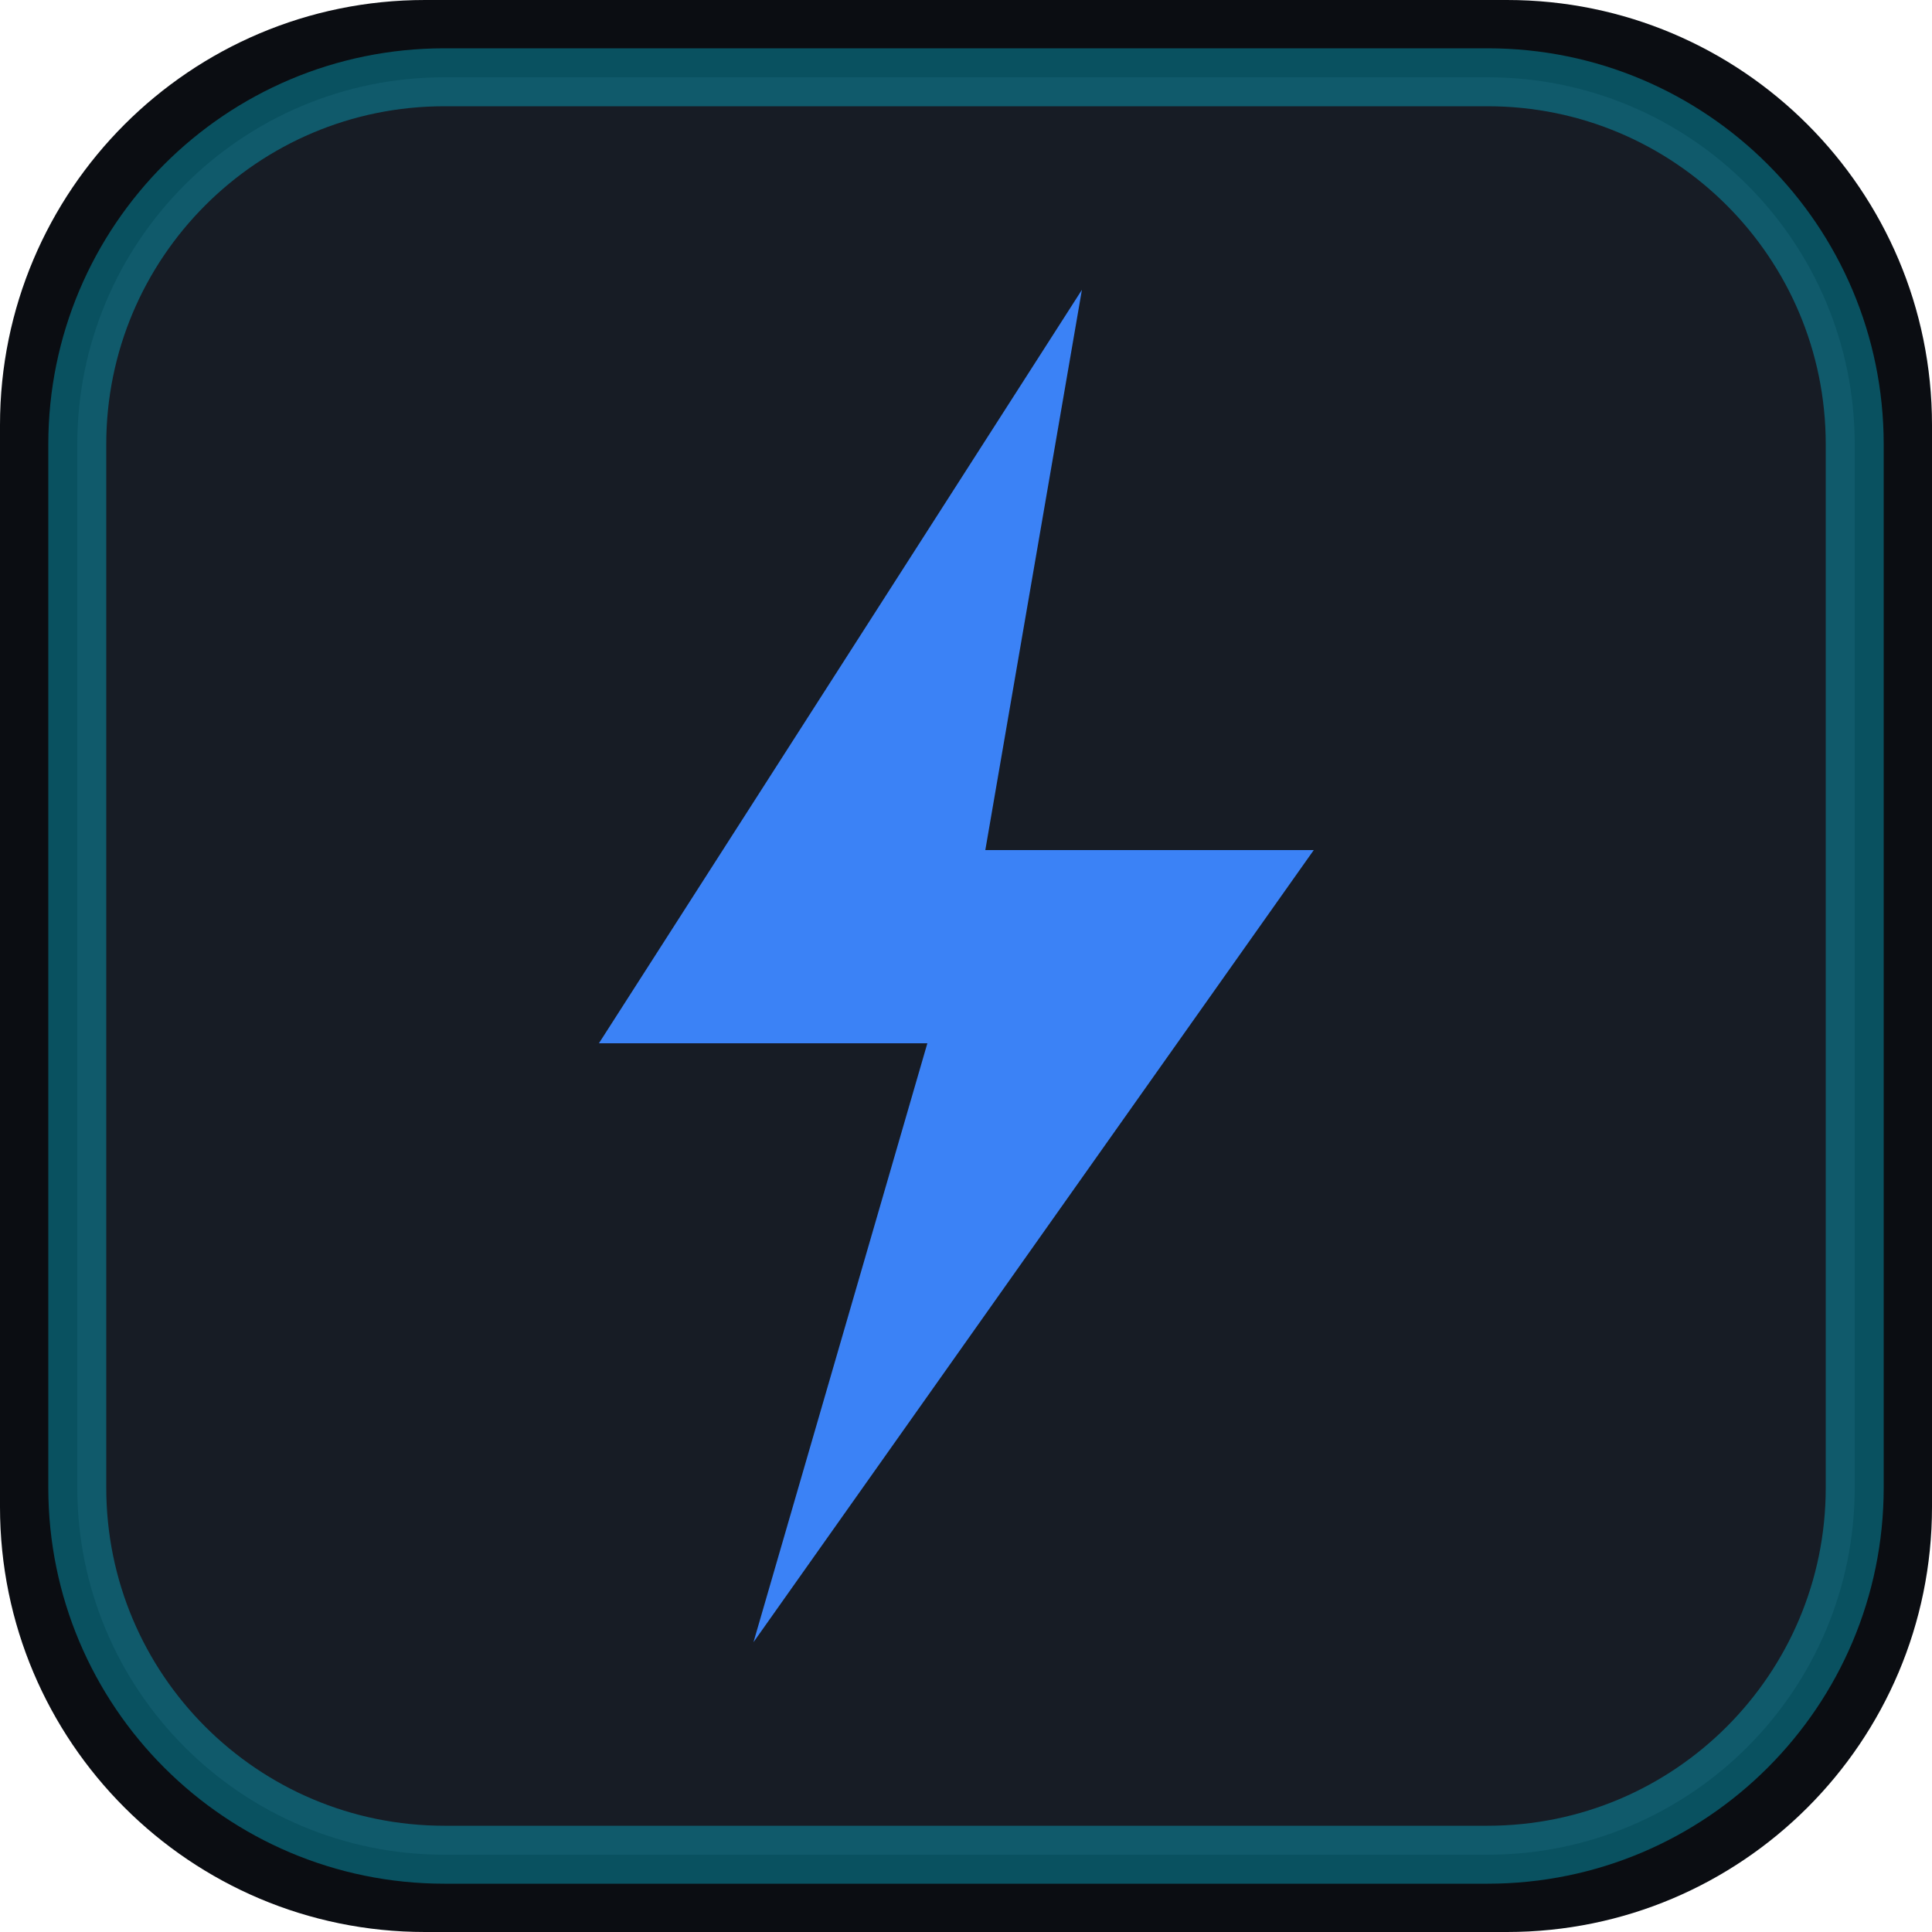
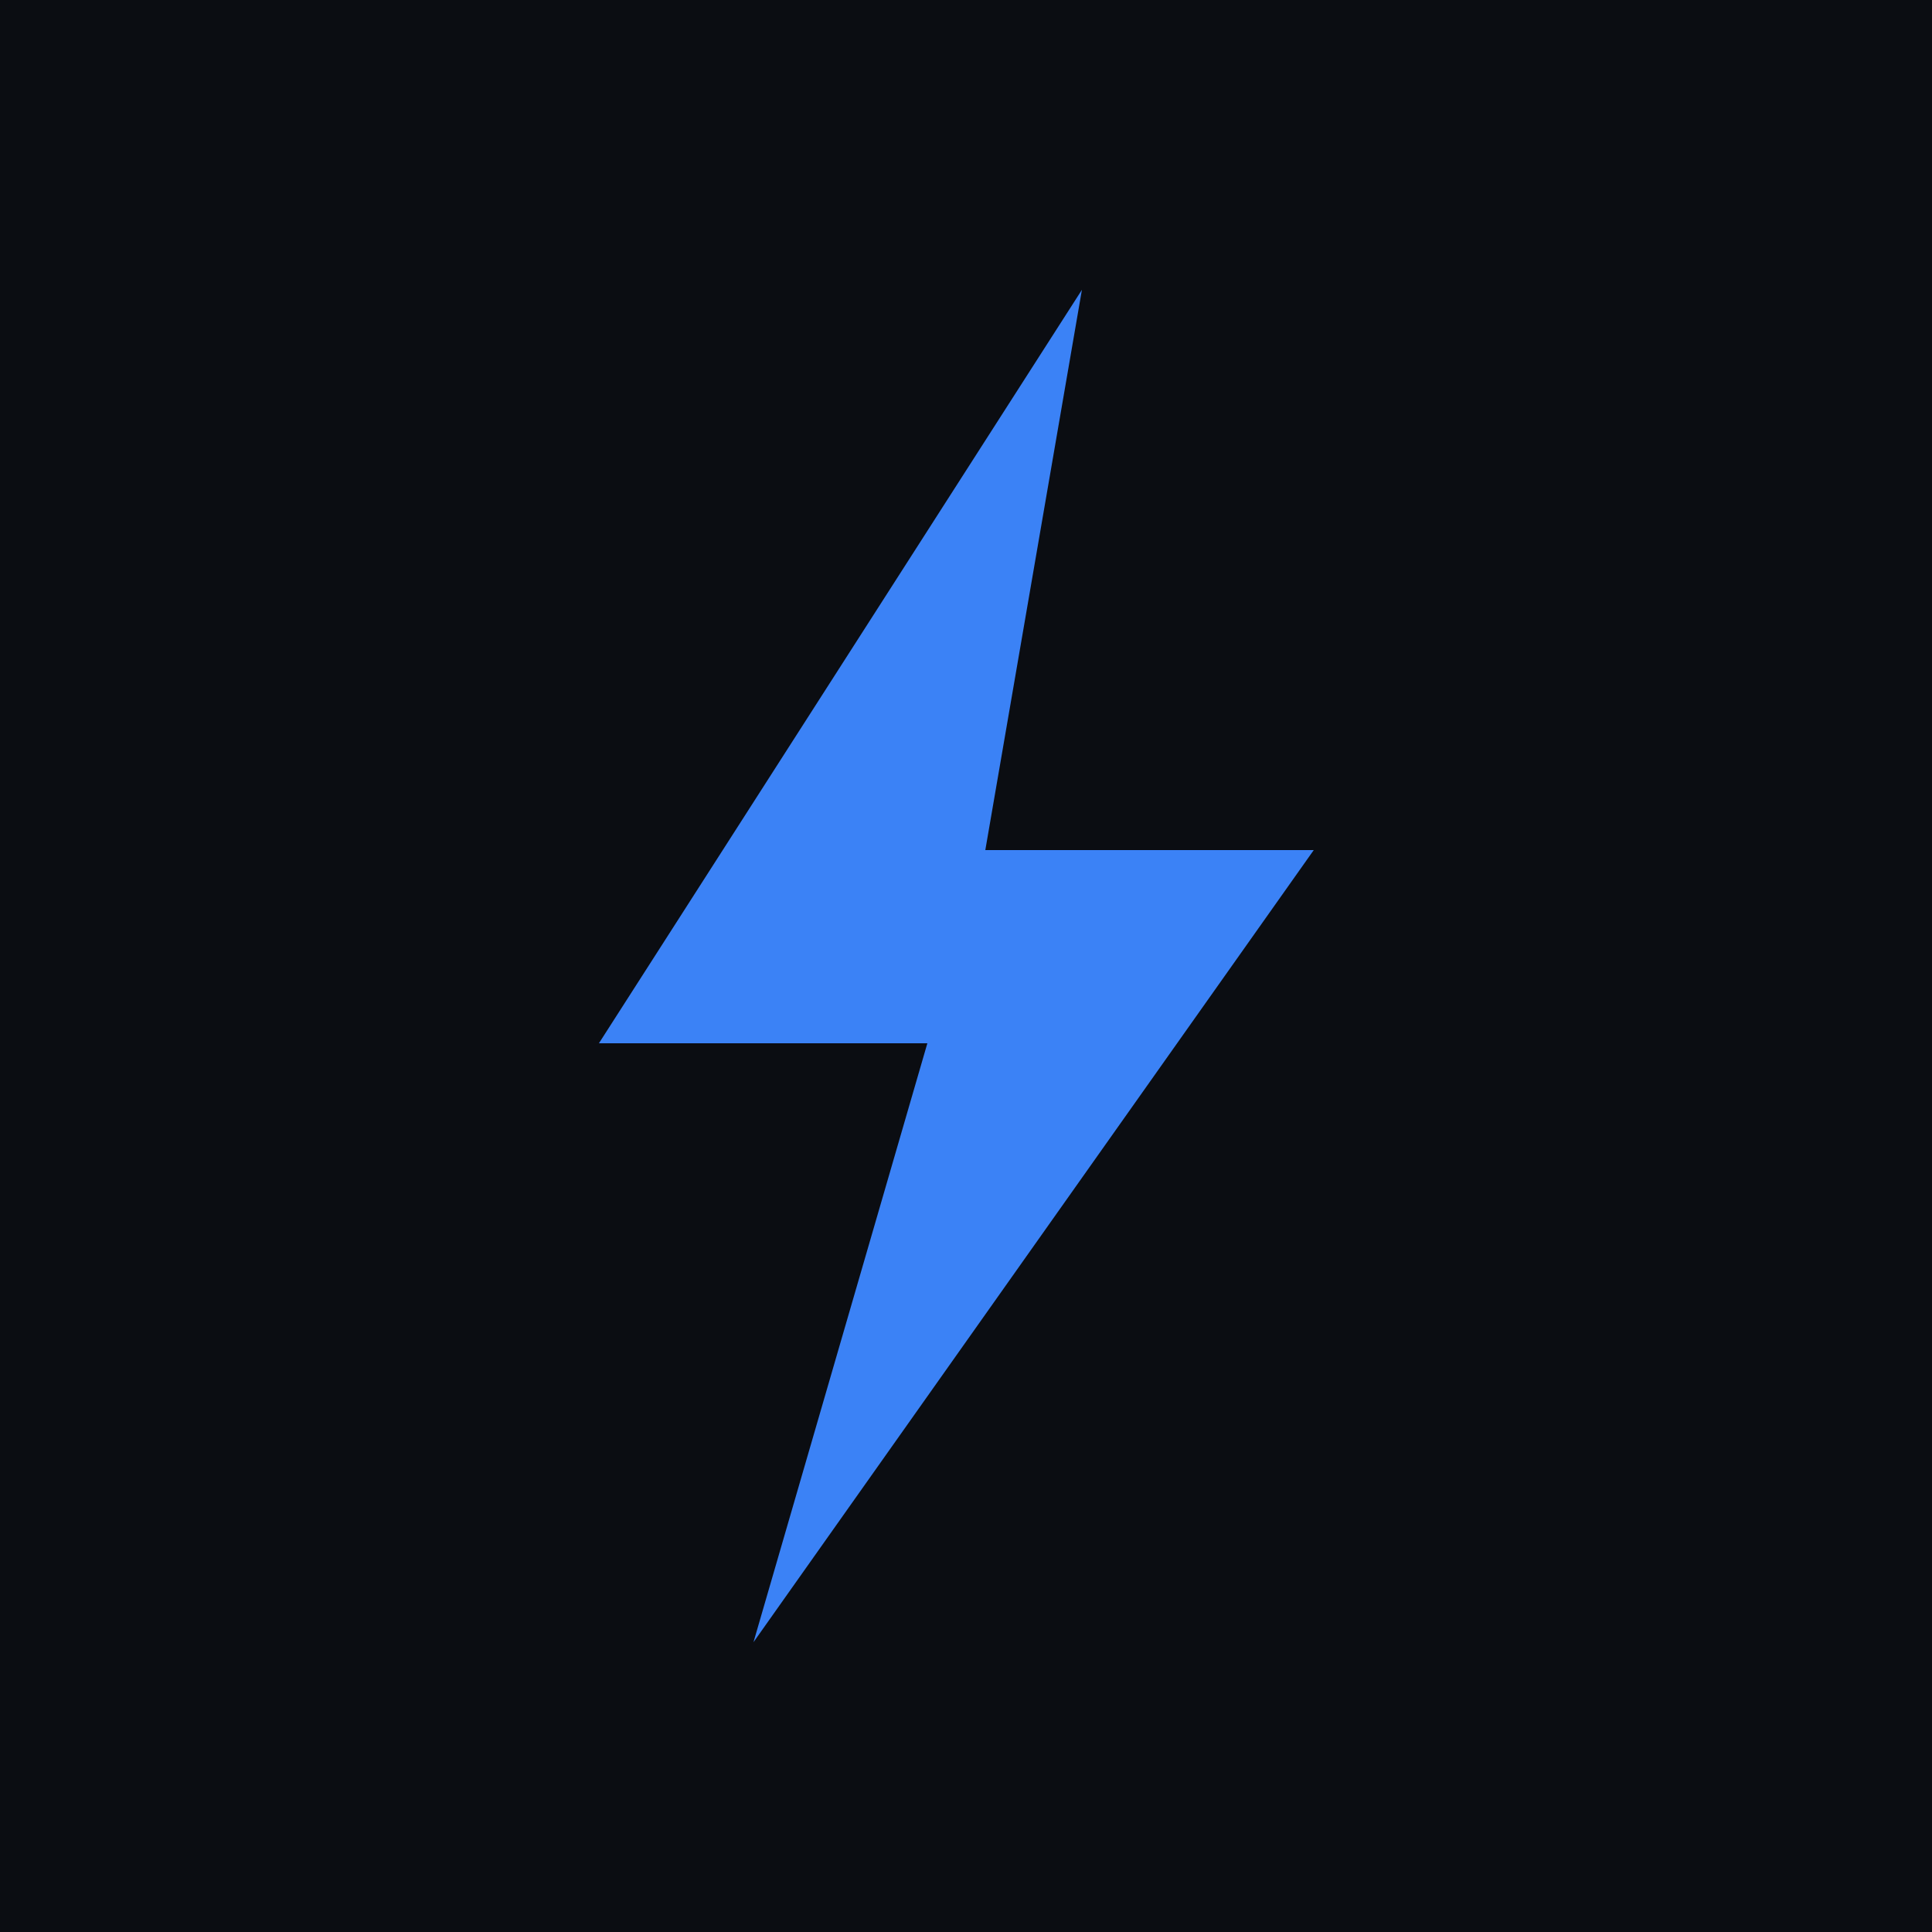
<svg xmlns="http://www.w3.org/2000/svg" viewBox="0 0 200 200" width="512" height="512">
-   <rect width="200" height="200" rx="44" fill="#0b0d12" />
-   <rect x="8" y="8" width="184" height="184" rx="38" fill="#171c25" stroke="#06b6d4" stroke-opacity="0.4" stroke-width="6" />
+   <rect width="200" height="200" fill="#0b0d12" />
  <path d="M112 30L62 108h34L78 170l58-82h-34z" fill="#3b82f6" />
</svg>
